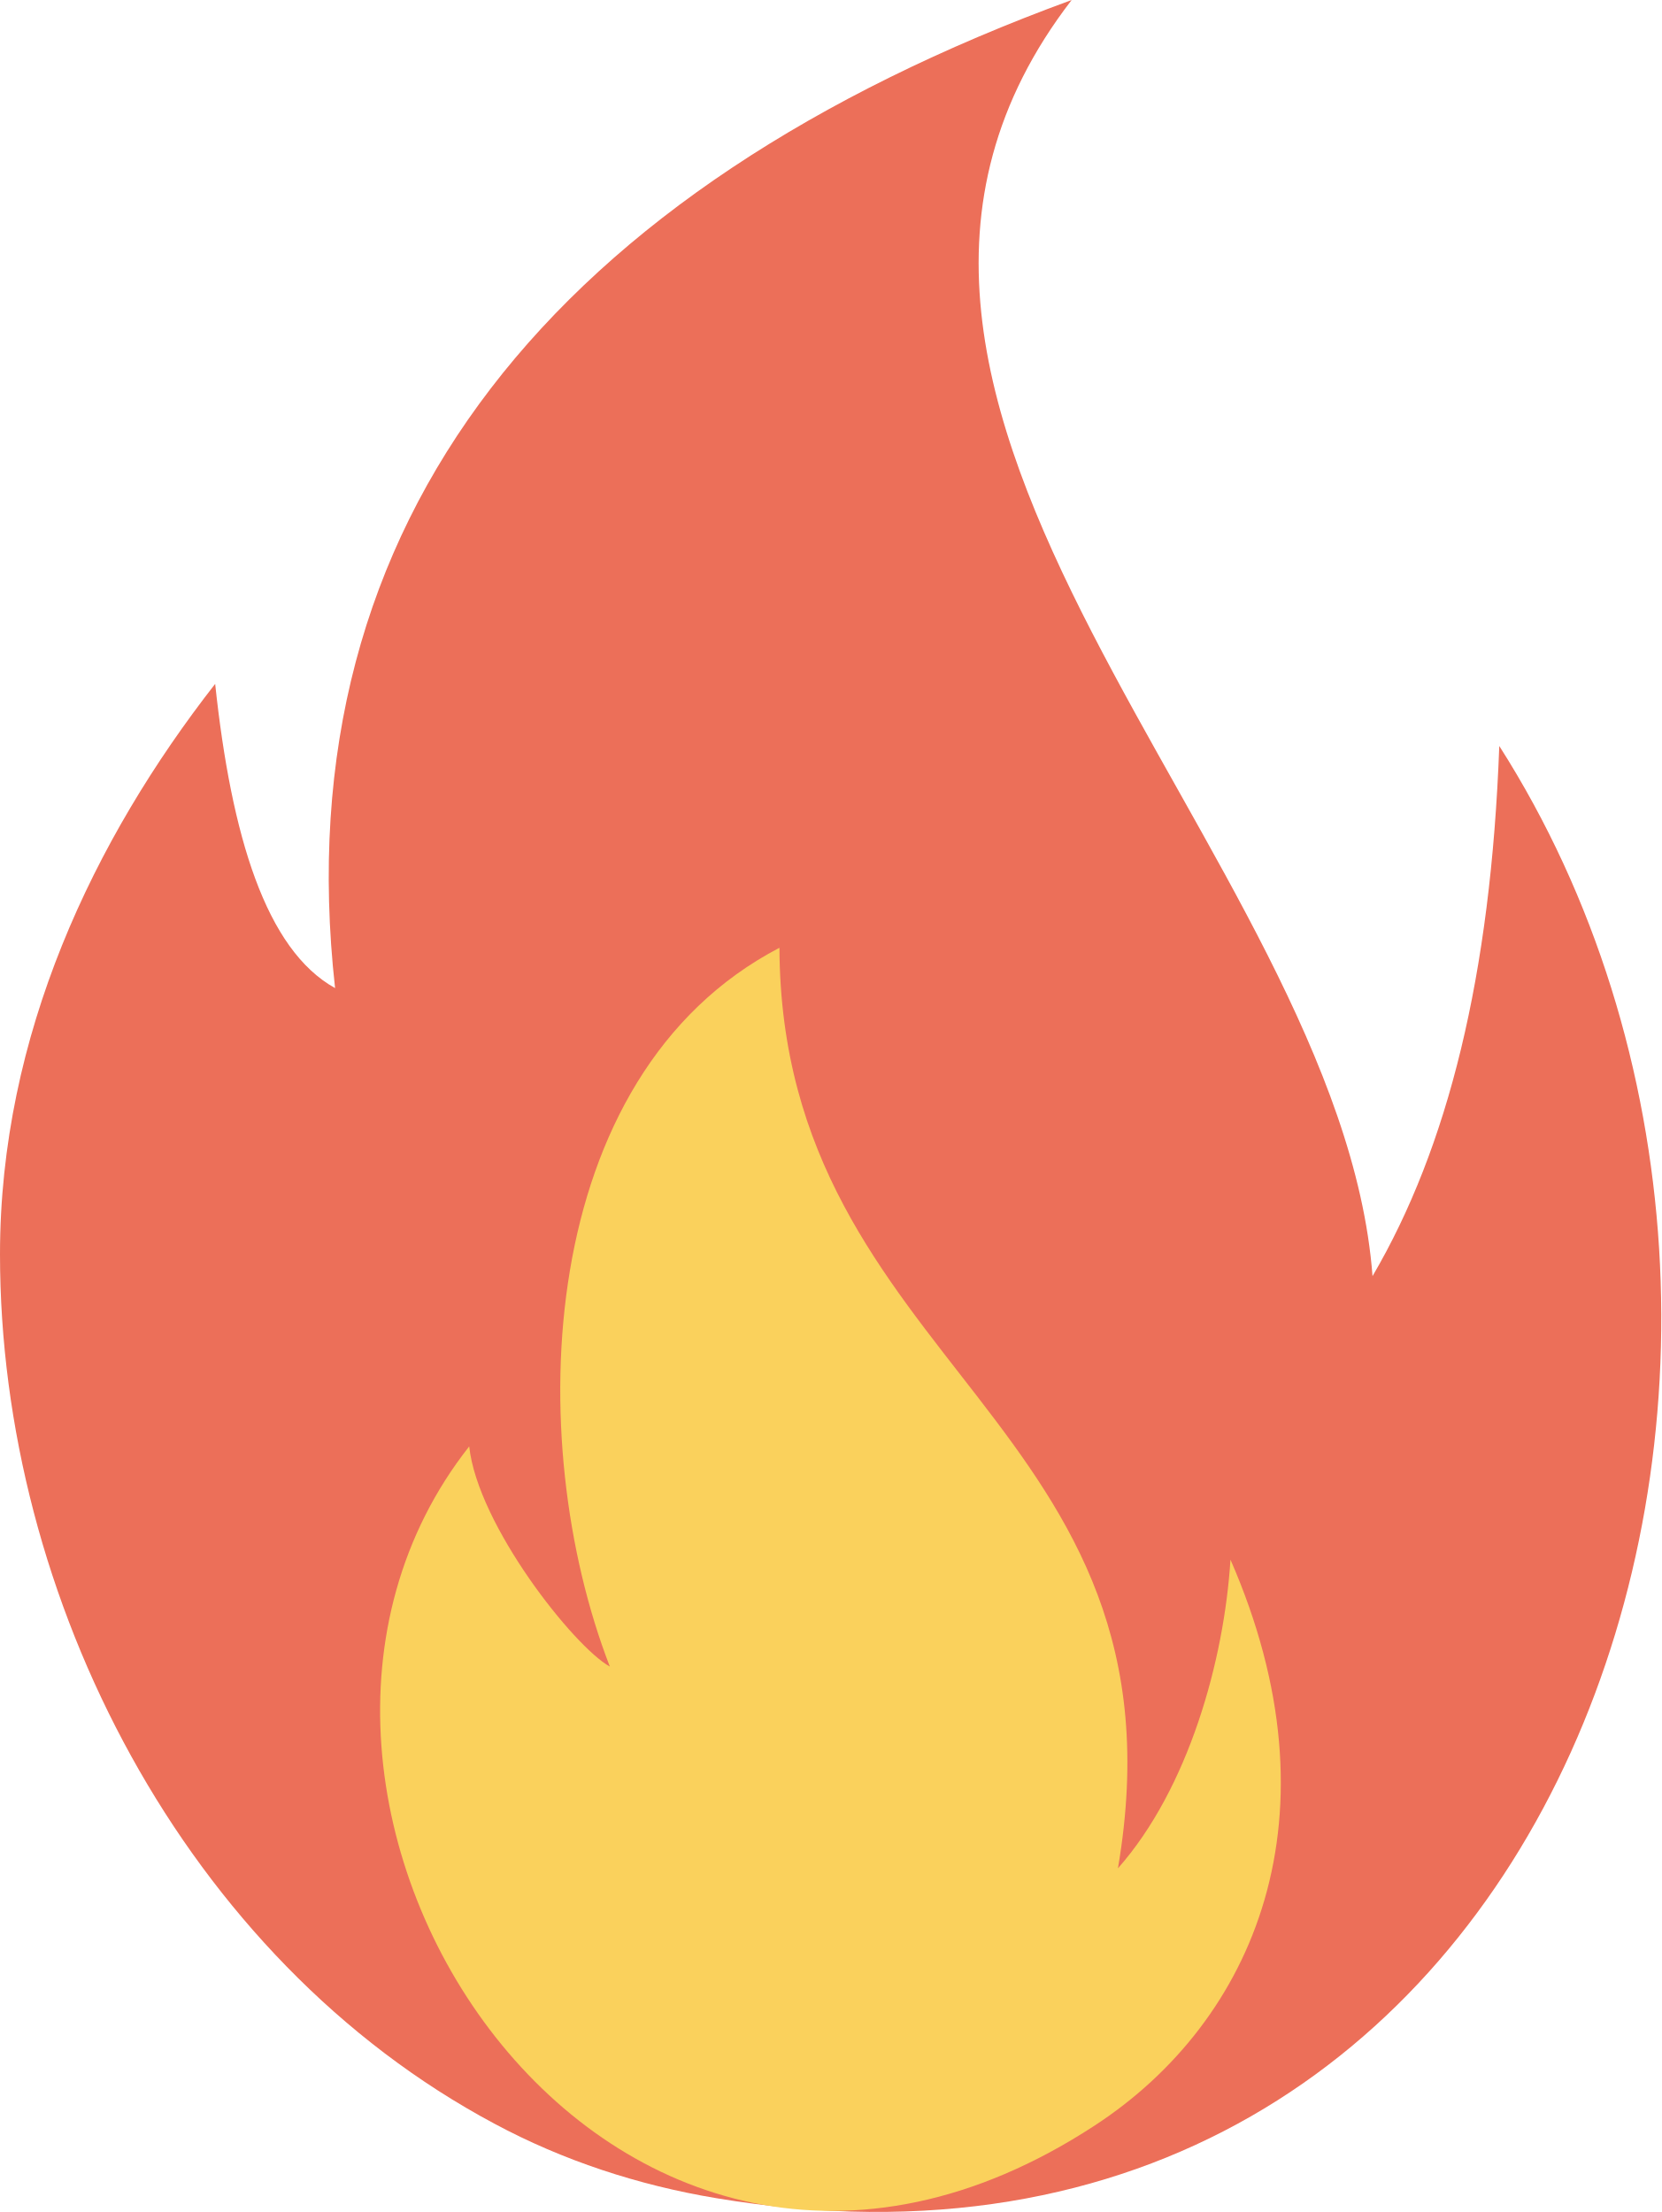
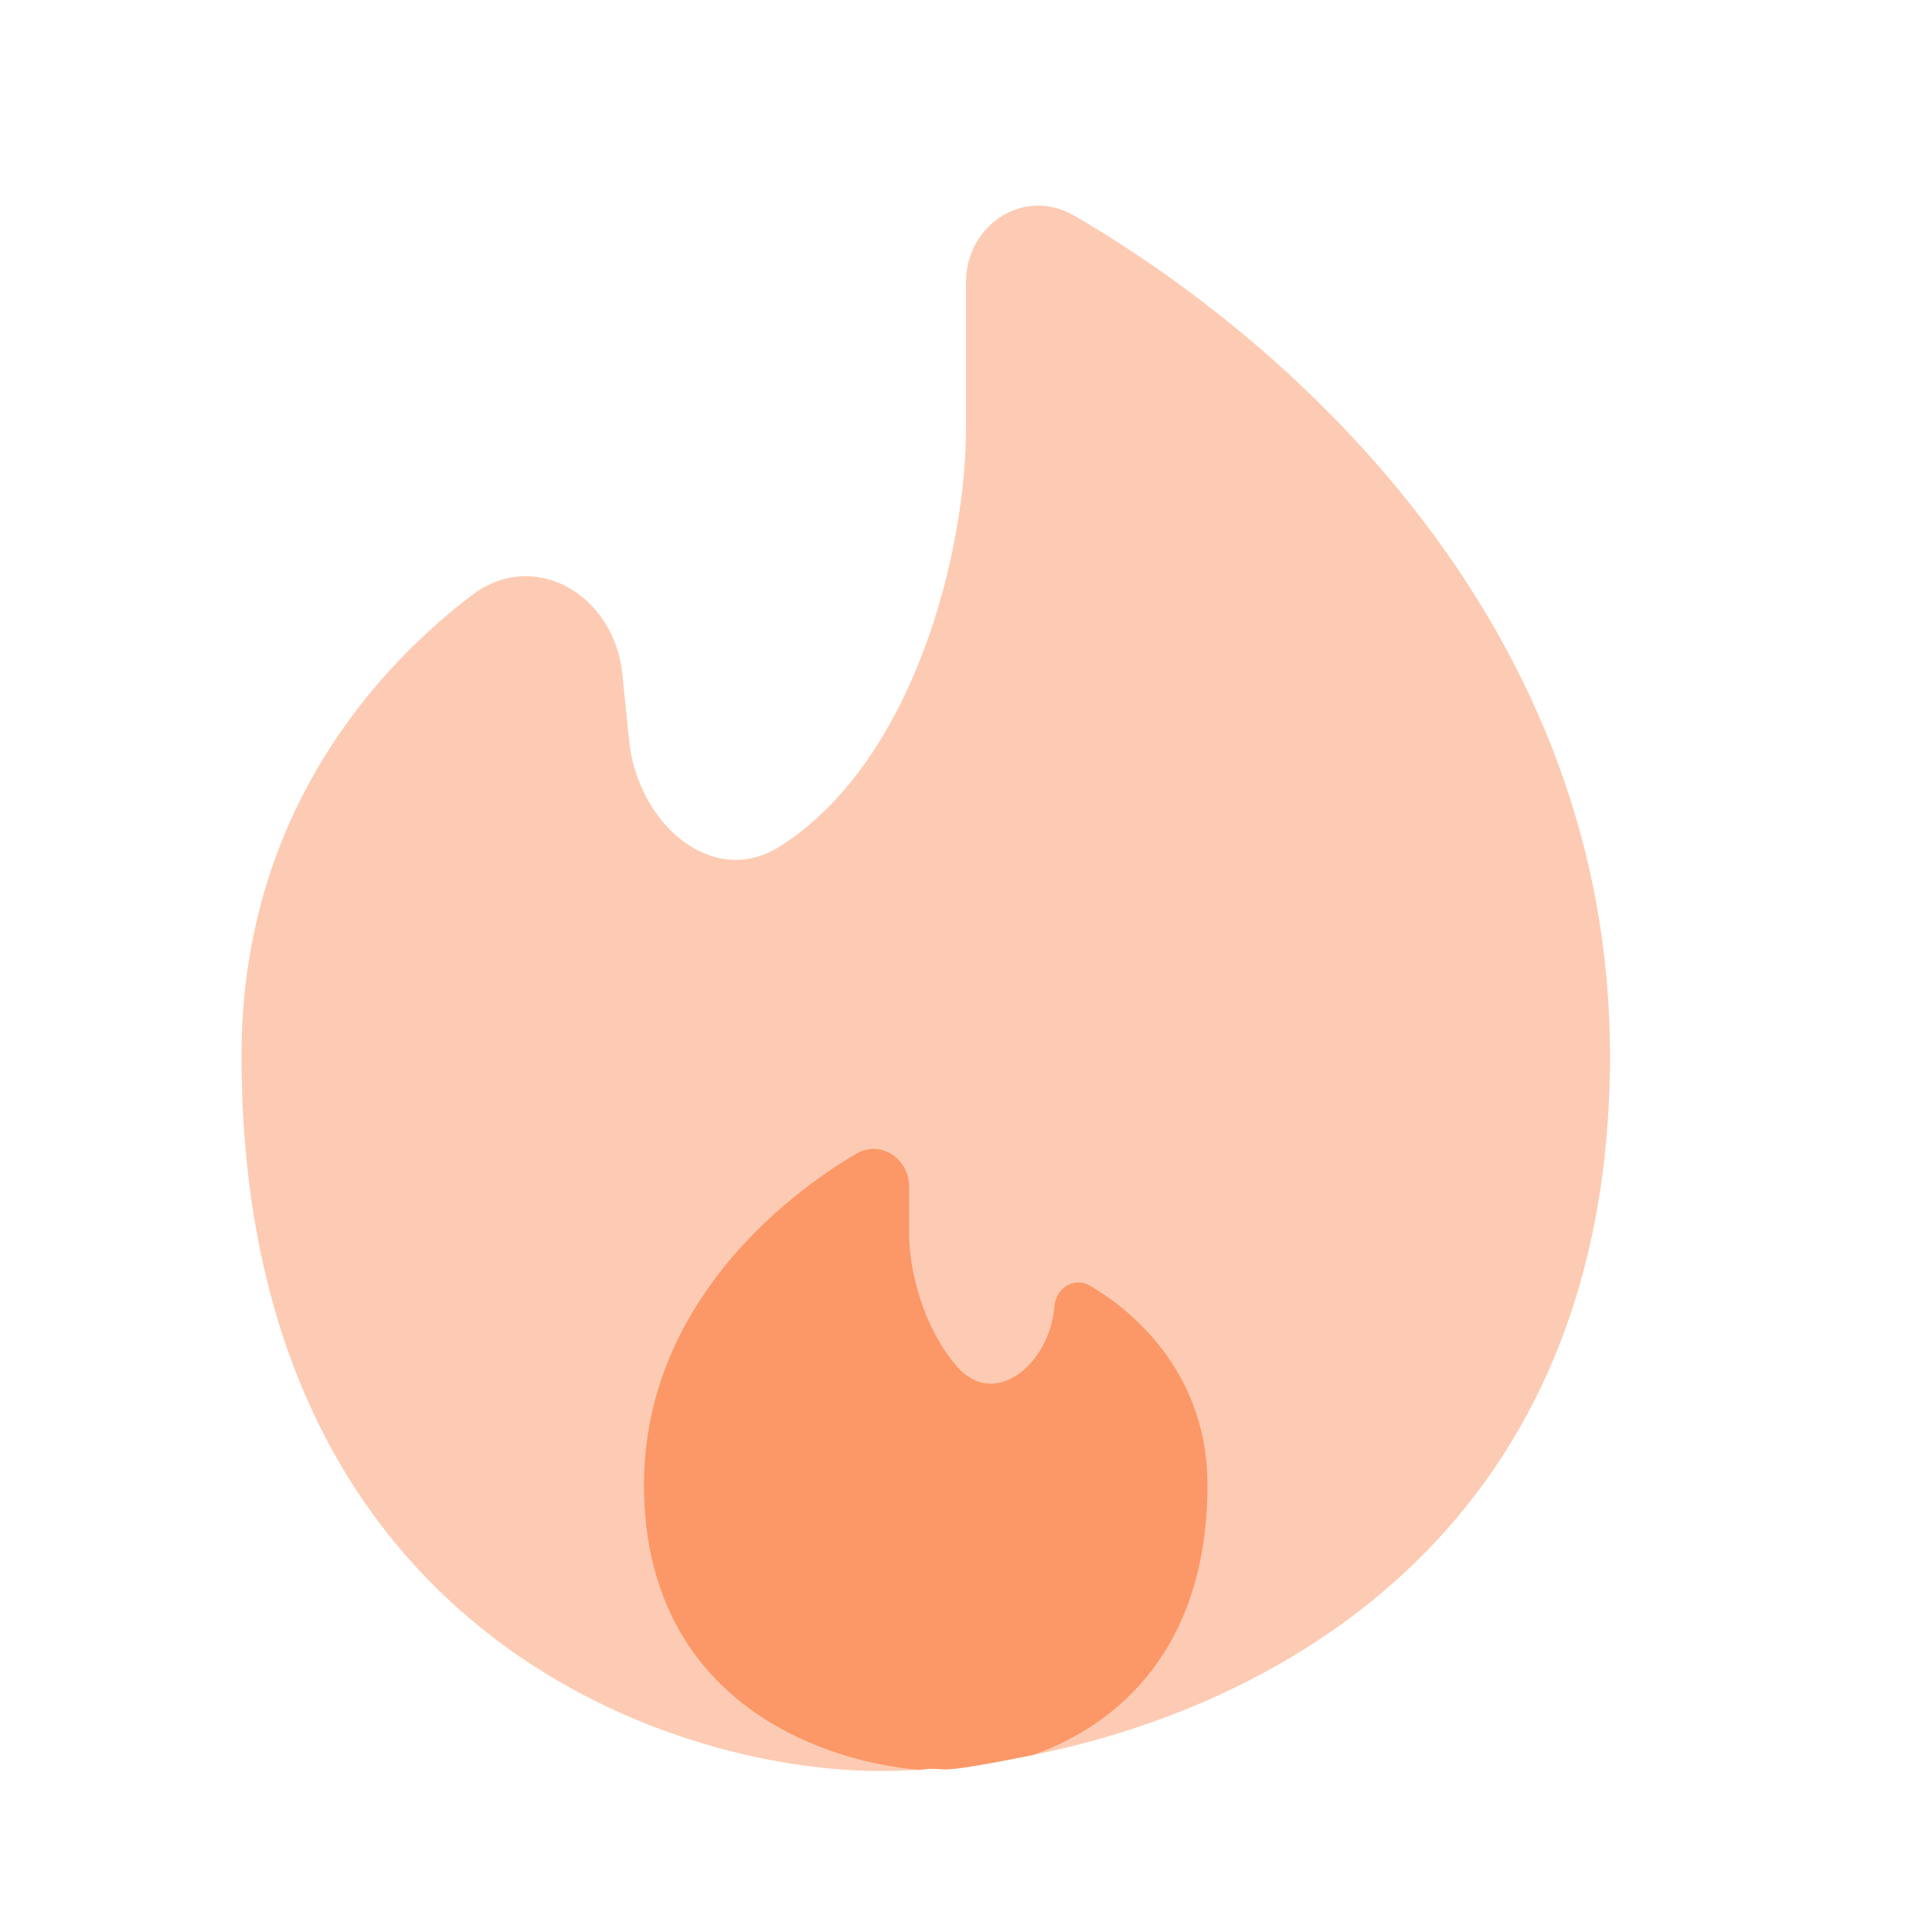
- <svg xmlns="http://www.w3.org/2000/svg" version="1.1" id="Layer_1" x="0px" y="0px" viewBox="0 0 92.27 122.88" style="enable-background:new 0 0 92.27 122.88" xml:space="preserve">
-   <style type="text/css">.st0{fill-rule:evenodd;clip-rule:evenodd;fill:#EC6F59;} .st1{fill-rule:evenodd;clip-rule:evenodd;fill:#FAD15C;}</style>
-   <g>
-     <path class="st0" d="M18.61,54.89C15.7,28.8,30.94,10.45,59.52,0C42.02,22.71,74.44,47.31,76.23,70.89 c4.19-7.15,6.57-16.69,7.04-29.45c21.43,33.62,3.66,88.57-43.5,80.67c-4.33-0.72-8.5-2.09-12.3-4.13C10.27,108.8,0,88.79,0,69.68 C0,57.5,5.21,46.63,11.95,37.99C12.85,46.45,14.77,52.76,18.61,54.89L18.61,54.89z" />
-     <path class="st1" d="M33.87,92.58c-4.86-12.55-4.19-32.82,9.42-39.93c0.1,23.3,23.05,26.27,18.8,51.14 c3.92-4.44,5.9-11.54,6.25-17.15c6.22,14.24,1.34,25.63-7.53,31.43c-26.97,17.64-50.19-18.12-34.75-37.72 C26.53,84.73,31.89,91.49,33.87,92.58L33.87,92.58z" />
+ <svg xmlns="http://www.w3.org/2000/svg" width="800px" height="800px" viewBox="0 0 24 24" fill="none">
+   <g id="SVGRepo_bgCarrier" stroke-width="0" />
+   <g id="SVGRepo_tracerCarrier" stroke-linecap="round" stroke-linejoin="round" />
+   <g id="SVGRepo_iconCarrier">
+     <path opacity="0.5" d="M12.832 21.801C15.958 21.175 20 18.926 20 13.111C20 7.82 16.127 4.296 13.341 2.677C12.723 2.318 12 2.79 12 3.505V5.333C12 6.775 11.394 9.407 9.709 10.502C8.849 11.061 7.921 10.224 7.816 9.204L7.73 8.366C7.63 7.392 6.638 6.801 5.86 7.395C4.461 8.461 3 10.33 3 13.111C3 20.222 8.289 22 10.933 22C11.087 22 11.249 21.995 11.417 21.986C11.863 21.93 11.417 22.085 12.832 21.801Z" fill="#FC9867" />
+     <path d="M8 18.444C8 21.064 10.111 21.874 11.417 21.986C11.863 21.93 11.417 22.085 12.832 21.801C13.871 21.434 15 20.492 15 18.444C15 17.146 14.181 16.346 13.54 15.971C13.344 15.856 13.116 16.001 13.098 16.227C13.043 16.945 12.353 17.517 11.884 16.971C11.469 16.489 11.294 15.784 11.294 15.333V14.744C11.294 14.389 10.937 14.153 10.631 14.335C9.495 15.008 8 16.395 8 18.444Z" fill="#FC9867" />
  </g>
</svg>
